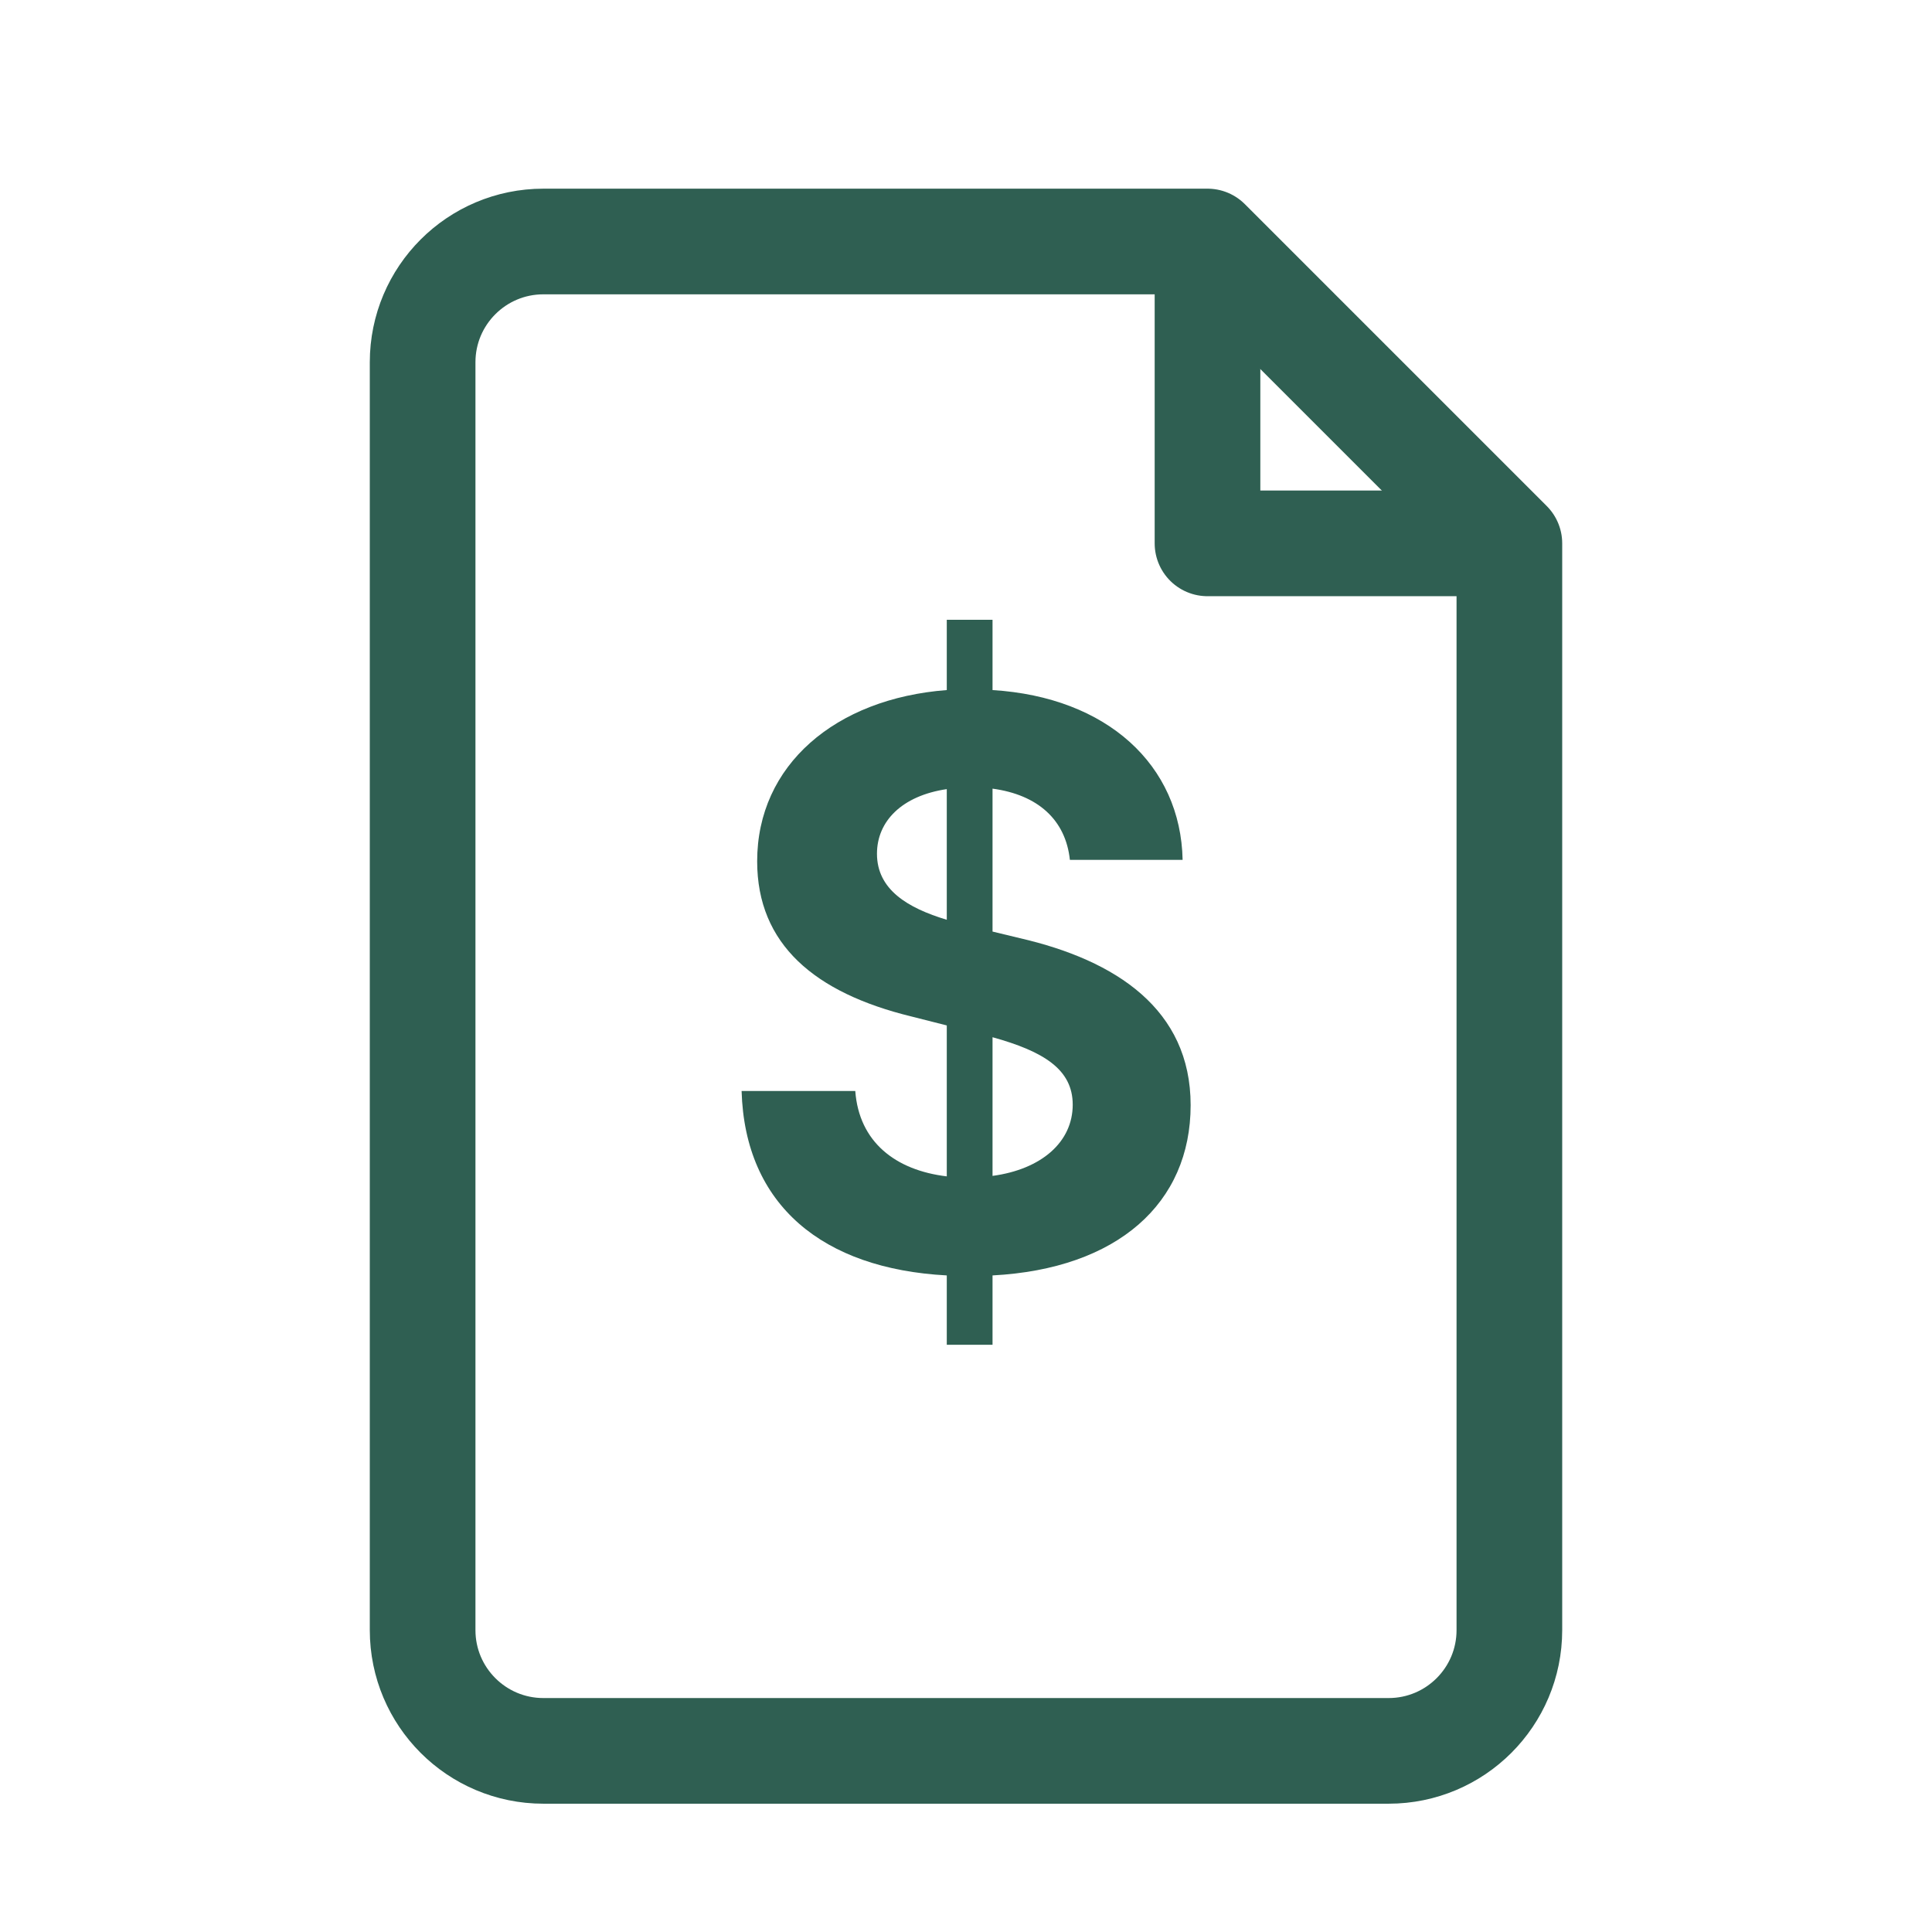
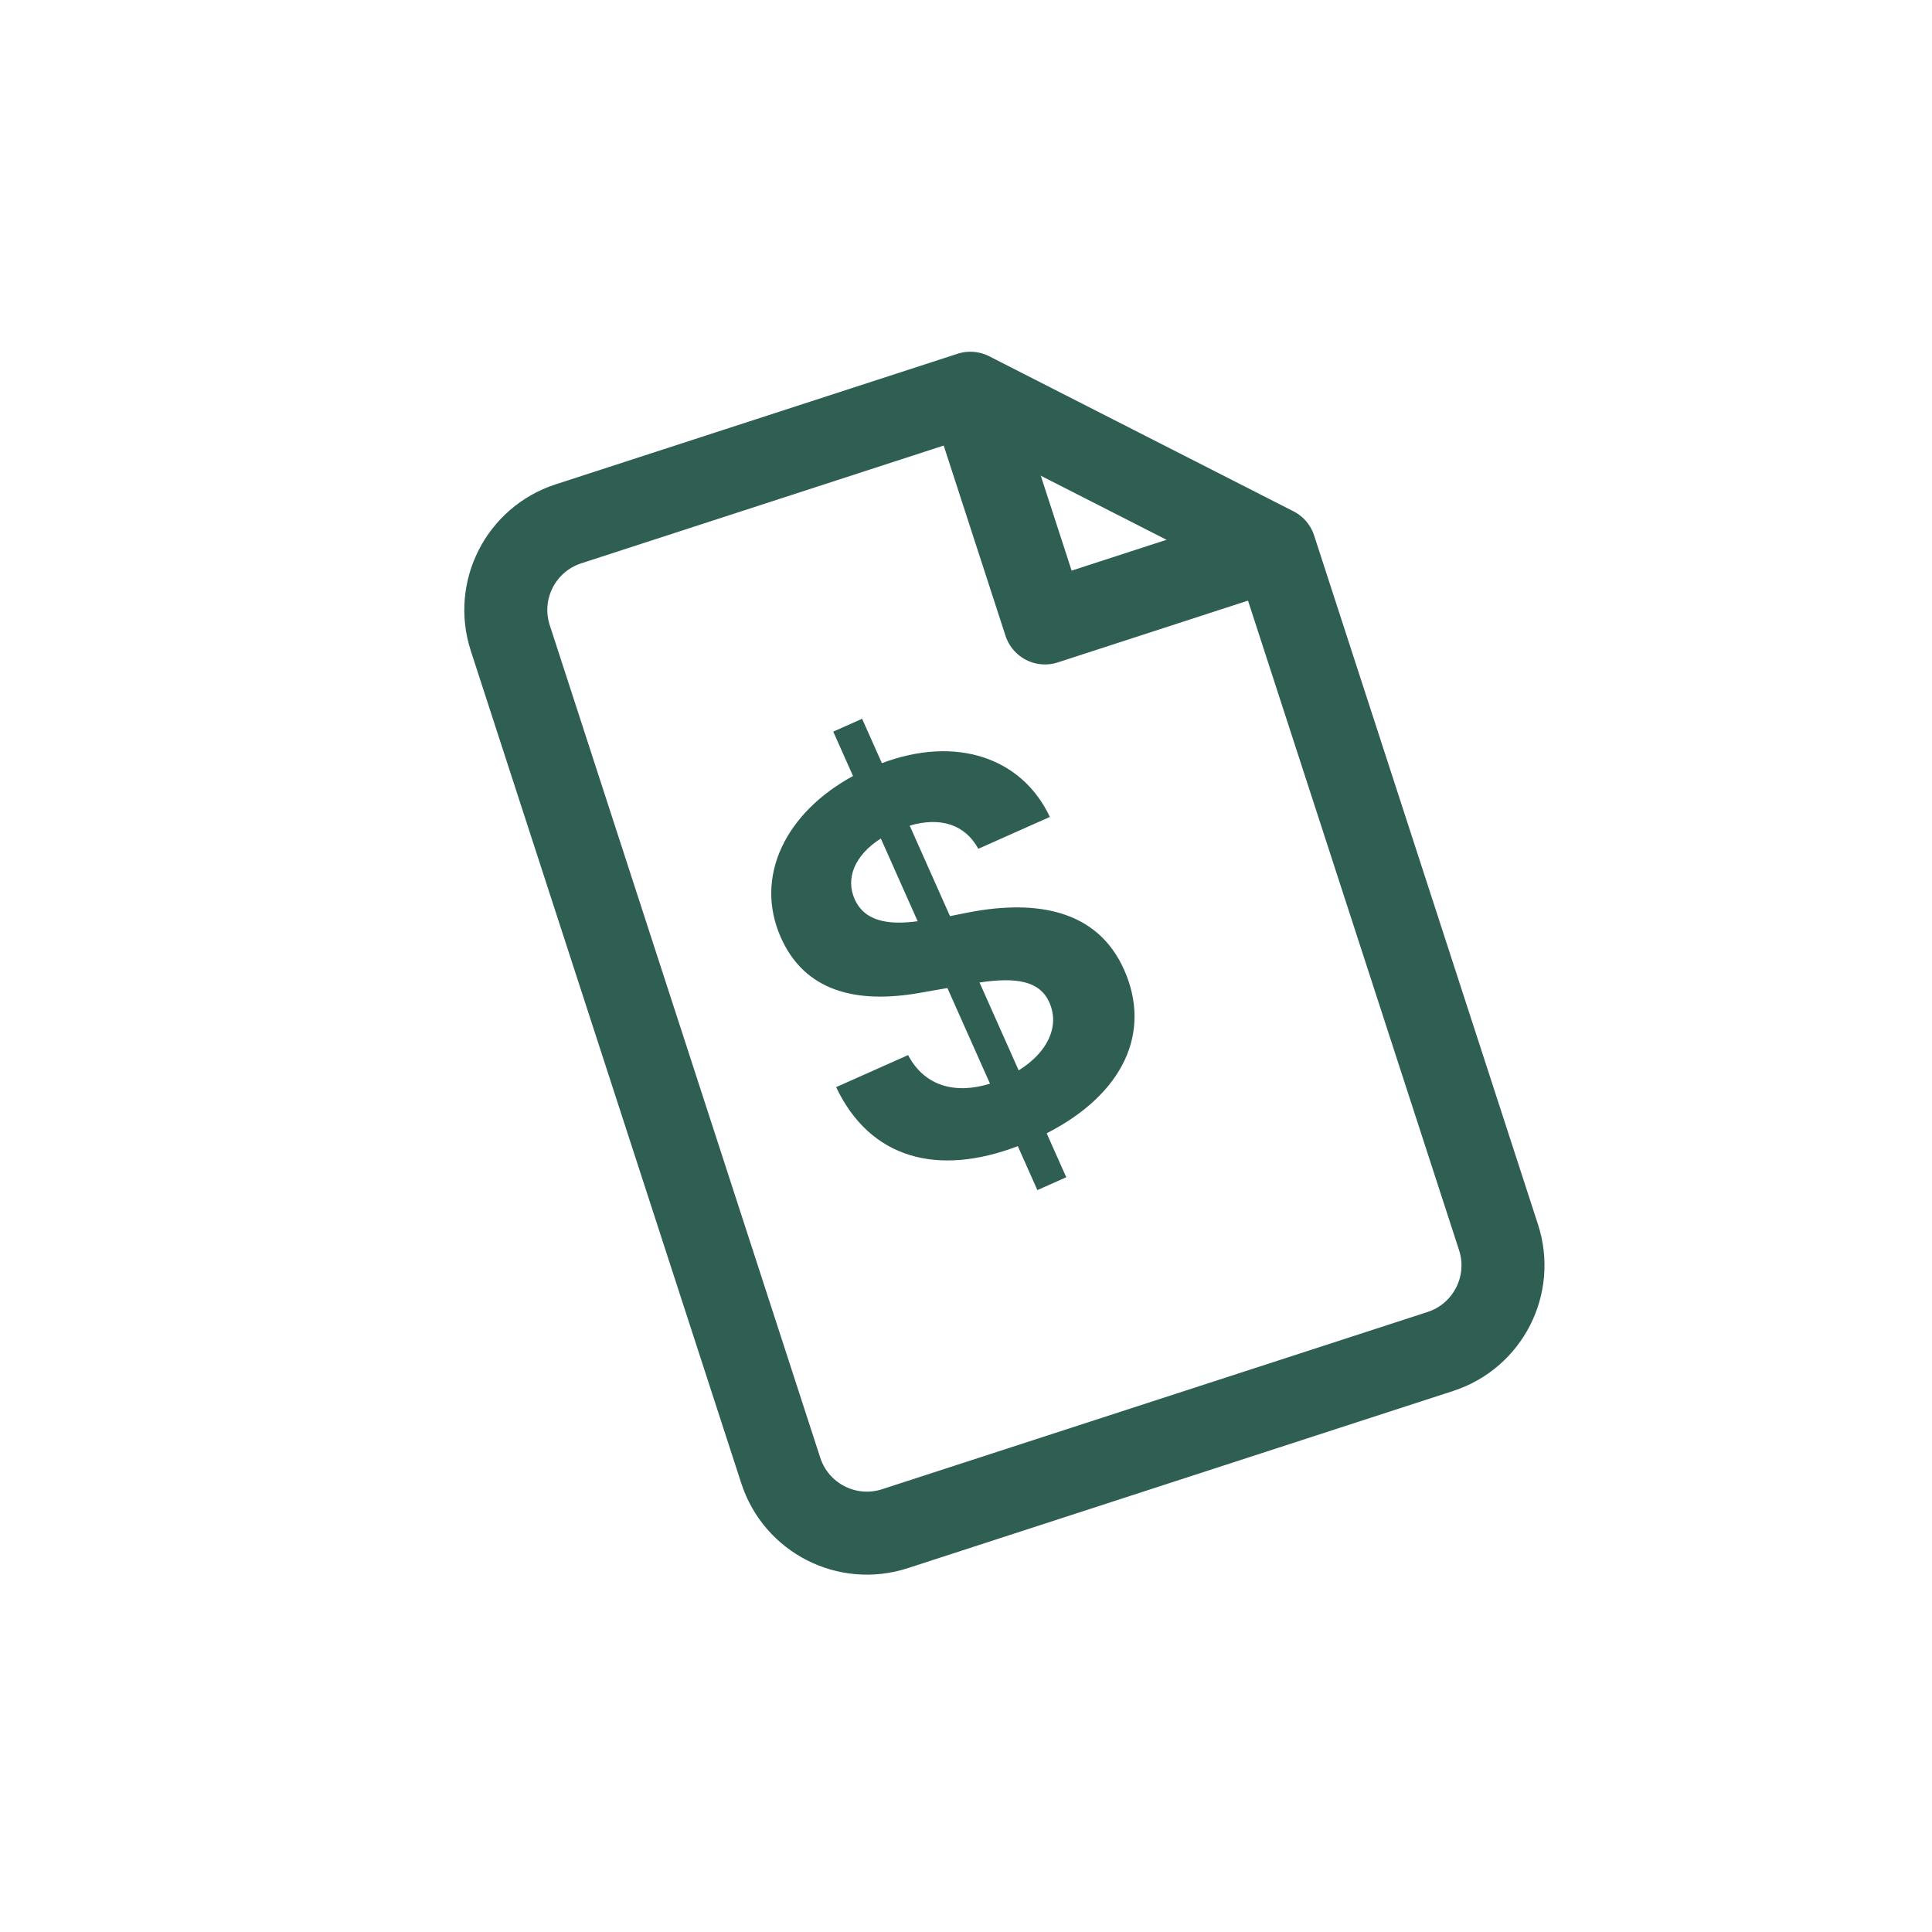
<svg xmlns="http://www.w3.org/2000/svg" viewBox="0 0 64 64" fill="none">
-   <path d="M18 8h22l10 10v36a4 4 0 0 1-4 4H18a4 4 0 0 1-4-4V12a4 4 0 0 1 4-4z" stroke="#2f5f52" stroke-width="3.5" stroke-linejoin="round" />
-   <path d="M40 8v10h10" stroke="#2f5f52" stroke-width="3.5" stroke-linejoin="round" />
-   <text x="32" y="42" text-anchor="middle" font-family="system-ui, -apple-system, Segoe UI, sans-serif" font-size="26" font-weight="700" fill="#2f5f52">$</text>
+   <g transform="rotate(-18 32 32)">
+     <path d="M24 14h14l8 8v24a3 3 0 0 1-3 3H24a3 3 0 0 1-3-3V17a3 3 0 0 1 3-3z" stroke="#2f5f52" stroke-width="2.75" stroke-linejoin="round" />
+     <path d="M38 14v8h8" stroke="#2f5f52" stroke-width="2.75" stroke-linejoin="round" />
+     <text x="32" y="38" text-anchor="middle" font-family="system-ui, -apple-system, Segoe UI, sans-serif" font-size="18" font-weight="700" fill="#2f5f52" transform="rotate(-6 32 36)">$</text>
+   </g>
</svg>
